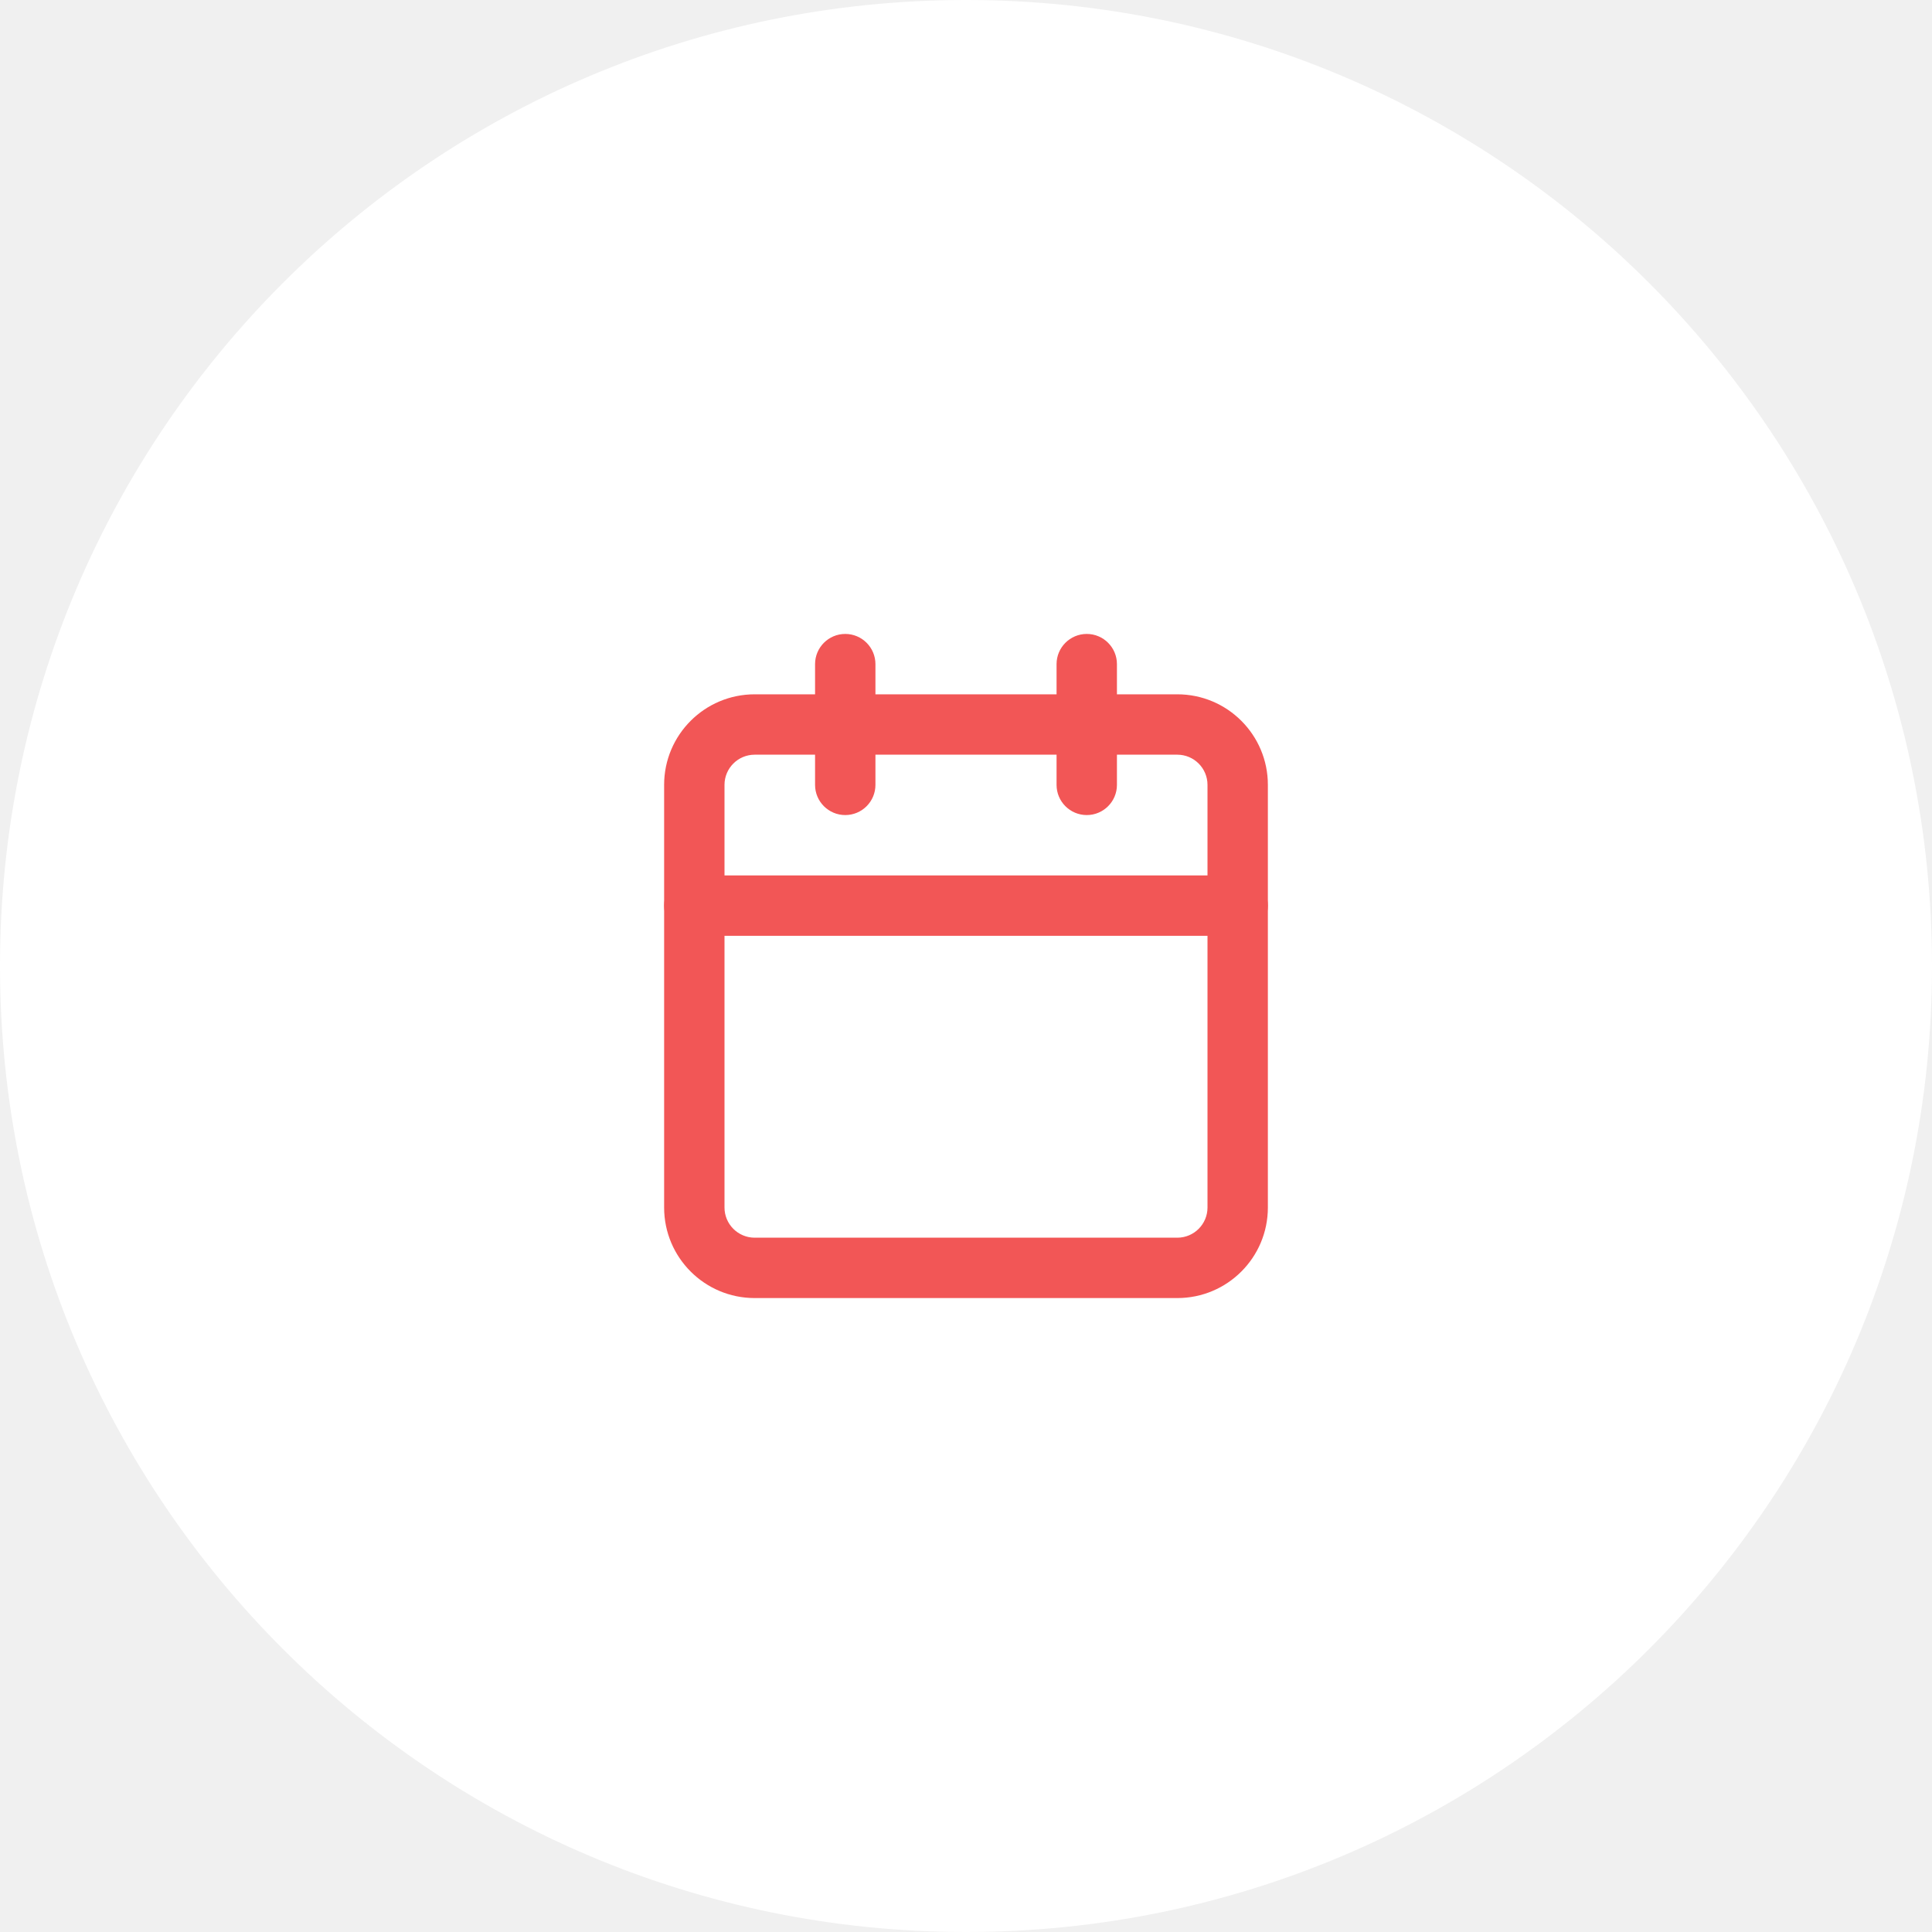
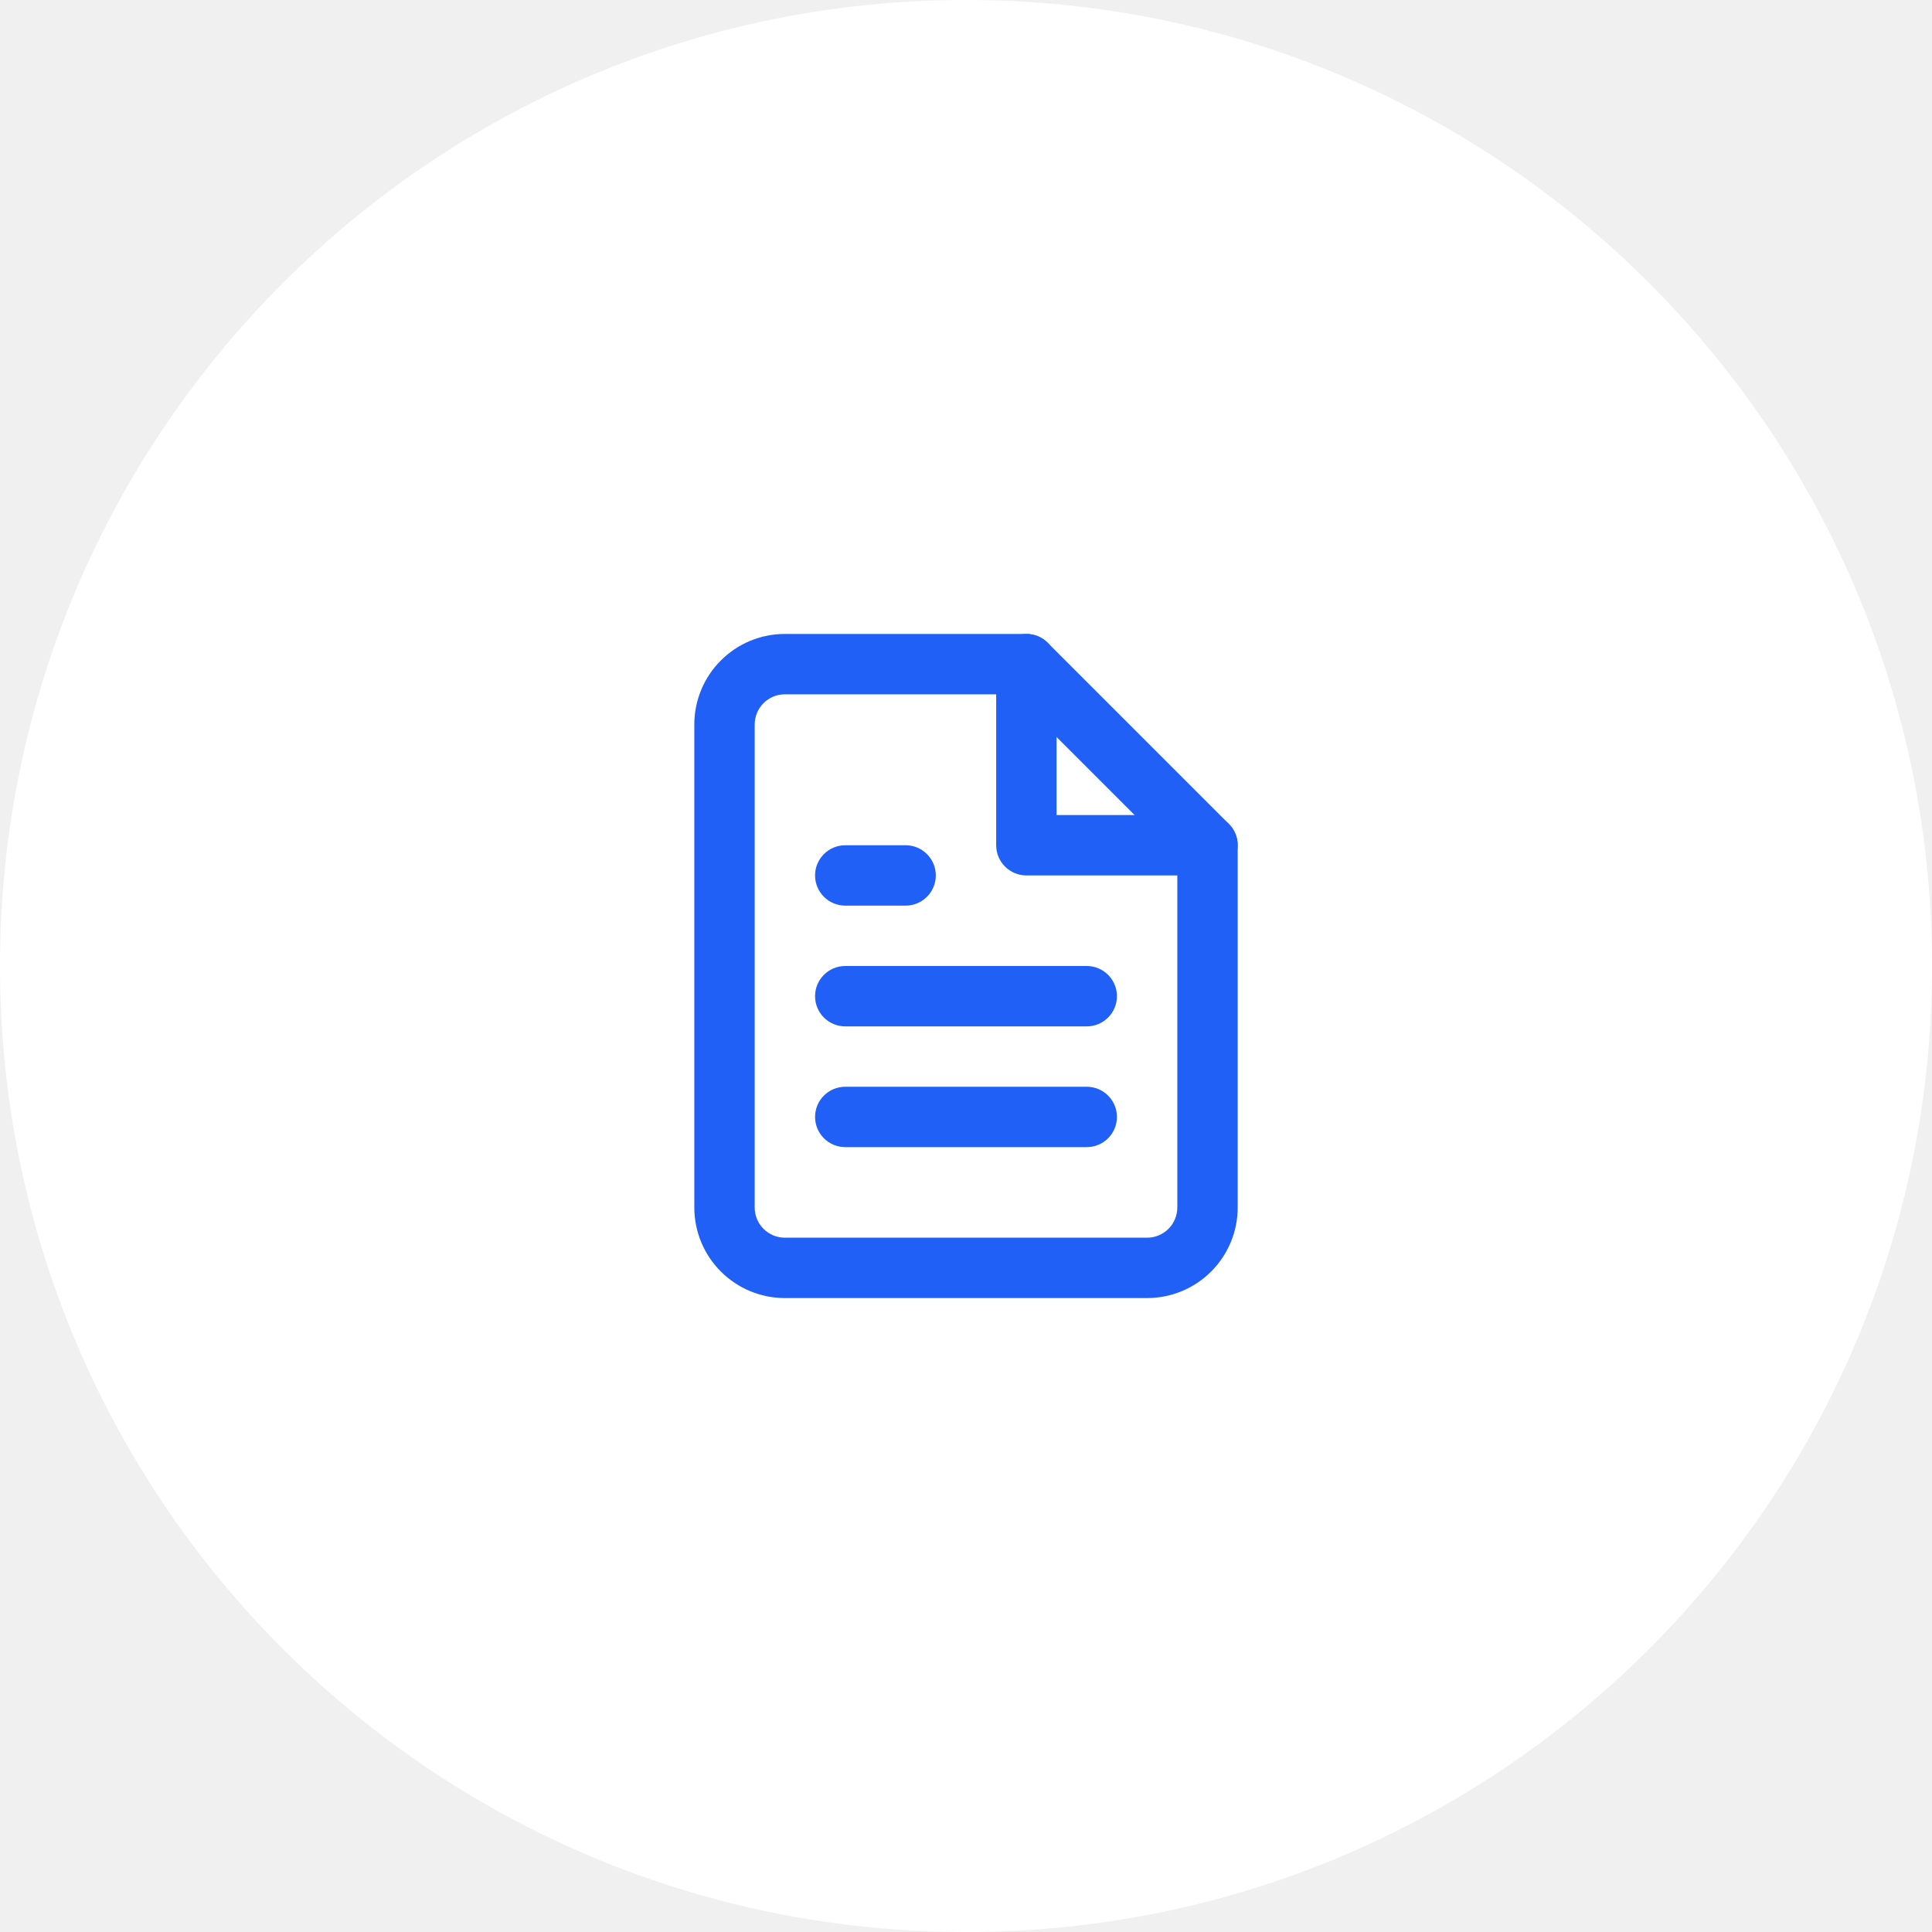
<svg xmlns="http://www.w3.org/2000/svg" width="64" height="64" viewBox="0 0 64 64" fill="none">
  <circle cx="32" cy="32" r="32" fill="white" />
-   <path fill-rule="evenodd" clip-rule="evenodd" d="M25 25C24.448 25 24 25.448 24 26V40C24 40.552 24.448 41 25 41H39C39.552 41 40 40.552 40 40V26C40 25.448 39.552 25 39 25H25ZM22 26C22 24.343 23.343 23 25 23H39C40.657 23 42 24.343 42 26V40C42 41.657 40.657 43 39 43H25C23.343 43 22 41.657 22 40V26Z" fill="#F25656" />
-   <path fill-rule="evenodd" clip-rule="evenodd" d="M36 21C36.552 21 37 21.448 37 22V26C37 26.552 36.552 27 36 27C35.448 27 35 26.552 35 26V22C35 21.448 35.448 21 36 21Z" fill="#F25656" />
-   <path fill-rule="evenodd" clip-rule="evenodd" d="M28 21C28.552 21 29 21.448 29 22V26C29 26.552 28.552 27 28 27C27.448 27 27 26.552 27 26V22C27 21.448 27.448 21 28 21Z" fill="#F25656" />
-   <path fill-rule="evenodd" clip-rule="evenodd" d="M22 30C22 29.448 22.448 29 23 29H41C41.552 29 42 29.448 42 30C42 30.552 41.552 31 41 31H23C22.448 31 22 30.552 22 30Z" fill="#F25656" />
+   <path fill-rule="evenodd" clip-rule="evenodd" d="M23.879 21.879C24.441 21.316 25.204 21 26 21H34C34.265 21 34.52 21.105 34.707 21.293L40.707 27.293C40.895 27.48 41 27.735 41 28V40C41 40.796 40.684 41.559 40.121 42.121C39.559 42.684 38.796 43 38 43H26C25.204 43 24.441 42.684 23.879 42.121C23.316 41.559 23 40.796 23 40V24C23 23.204 23.316 22.441 23.879 21.879ZM26 23C25.735 23 25.48 23.105 25.293 23.293C25.105 23.48 25 23.735 25 24V40C25 40.265 25.105 40.52 25.293 40.707C25.48 40.895 25.735 41 26 41H38C38.265 41 38.52 40.895 38.707 40.707C38.895 40.52 39 40.265 39 40V28.414L33.586 23H26Z" fill="#2060F6" />
+   <path fill-rule="evenodd" clip-rule="evenodd" d="M34 21C34.552 21 35 21.448 35 22V27H40C40.552 27 41 27.448 41 28C41 28.552 40.552 29 40 29H34C33.448 29 33 28.552 33 28V22C33 21.448 33.448 21 34 21Z" fill="#2060F6" />
+   <path fill-rule="evenodd" clip-rule="evenodd" d="M27 33C27 32.448 27.448 32 28 32H36C36.552 32 37 32.448 37 33C37 33.552 36.552 34 36 34H28C27.448 34 27 33.552 27 33Z" fill="#2060F6" />
+   <path fill-rule="evenodd" clip-rule="evenodd" d="M27 37C27 36.448 27.448 36 28 36H36C36.552 36 37 36.448 37 37C37 37.552 36.552 38 36 38H28C27.448 38 27 37.552 27 37Z" fill="#2060F6" />
+   <path fill-rule="evenodd" clip-rule="evenodd" d="M27 29C27 28.448 27.448 28 28 28H30C30.552 28 31 28.448 31 29C31 29.552 30.552 30 30 30H28C27.448 30 27 29.552 27 29Z" fill="#2060F6" />
</svg>
